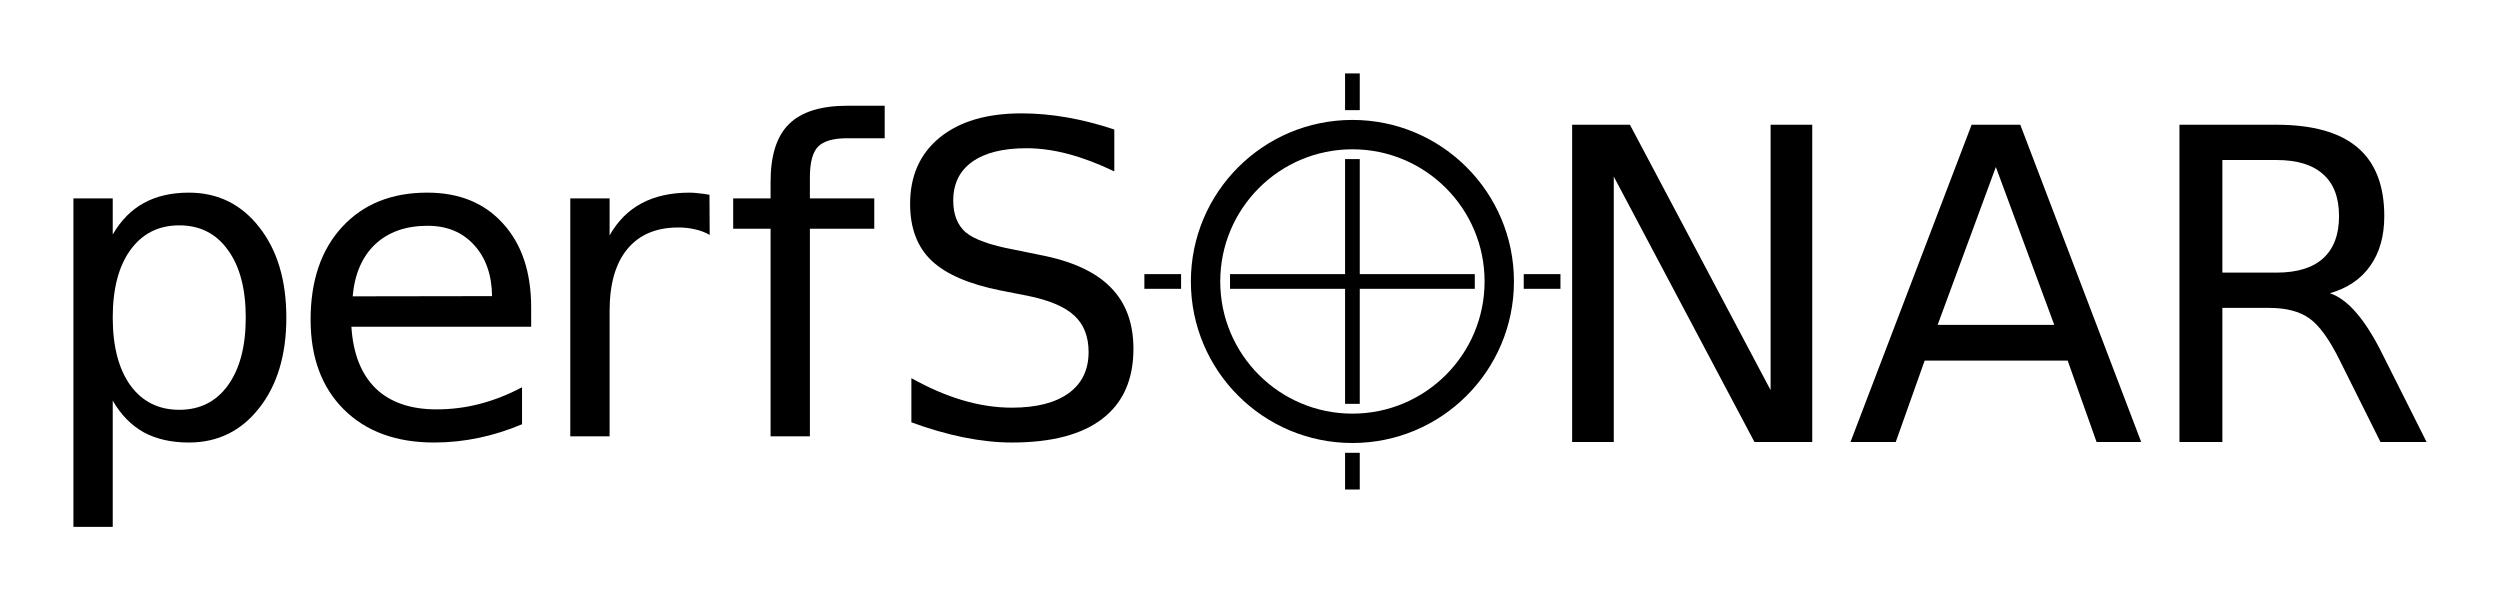
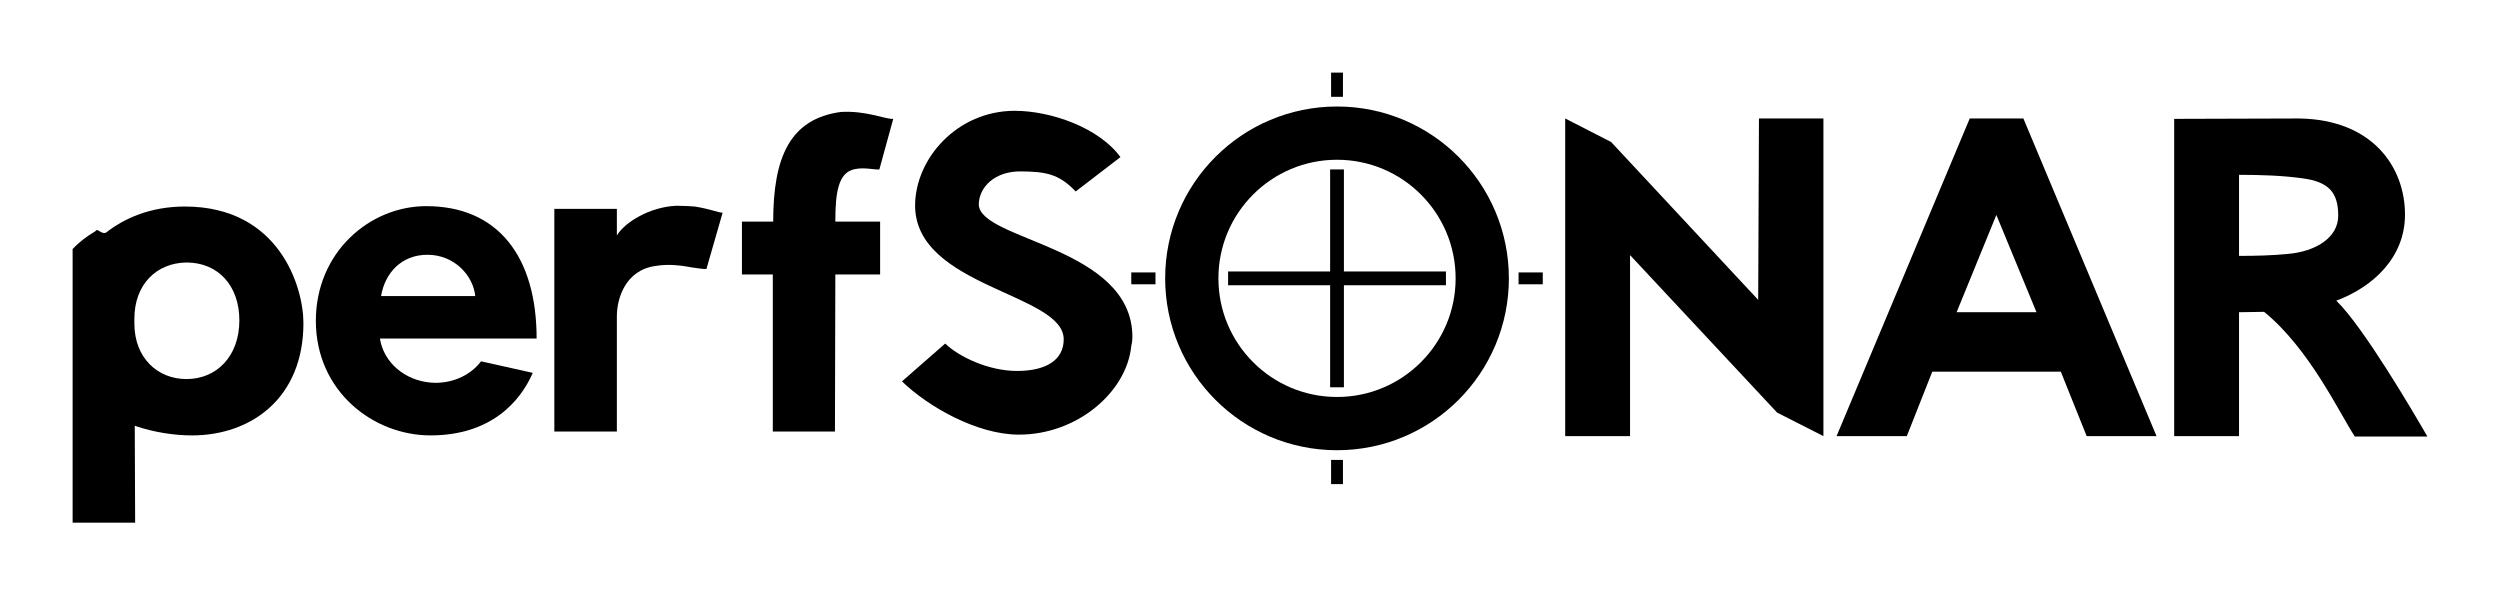
- <svg xmlns="http://www.w3.org/2000/svg" width="510.715mm" height="122.635mm" viewBox="0 0 510.715 122.635" version="1.1" id="svg8">
+ <svg xmlns="http://www.w3.org/2000/svg" width="516.411mm" height="122.959mm" viewBox="0 0 516.411 122.959" version="1.1" id="svg8">
  <defs id="defs2" />
-   <g id="layer1" transform="translate(193.7791,-139.5)" style="display:inline">
-     <circle style="opacity:1;fill:none;fill-opacity:1;fill-rule:nonzero;stroke:#000000;stroke-width:6;stroke-linecap:square;stroke-linejoin:miter;stroke-miterlimit:4;stroke-dasharray:none;stroke-dashoffset:0;stroke-opacity:1" id="path3715" cy="197" cx="82.5" r="30" />
-     <path style="fill:none;fill-rule:evenodd;stroke:#000000;stroke-width:3;stroke-linecap:butt;stroke-linejoin:miter;stroke-miterlimit:4;stroke-dasharray:none;stroke-opacity:1" d="m 107.5,197 h -50" id="path4522" />
-     <path style="fill:none;fill-rule:evenodd;stroke:#000000;stroke-width:3;stroke-linecap:butt;stroke-linejoin:miter;stroke-miterlimit:4;stroke-dasharray:none;stroke-opacity:1" d="M 82.5,222 V 172" id="path4522-6" />
-     <path style="fill:none;fill-rule:evenodd;stroke:#000000;stroke-width:3;stroke-linecap:butt;stroke-linejoin:miter;stroke-miterlimit:4;stroke-dasharray:none;stroke-opacity:1" d="M 82.5,239.5 V 232" id="path4522-6-7" />
-     <path style="fill:none;fill-rule:evenodd;stroke:#000000;stroke-width:3;stroke-linecap:butt;stroke-linejoin:miter;stroke-miterlimit:4;stroke-dasharray:none;stroke-opacity:1" d="m 82.5,162 v -7.5" id="path4522-6-7-3" />
-     <path style="fill:none;fill-rule:evenodd;stroke:#000000;stroke-width:3;stroke-linecap:butt;stroke-linejoin:miter;stroke-miterlimit:4;stroke-dasharray:none;stroke-opacity:1" d="m 40,197 h 7.5" id="path4522-6-7-3-5" />
-     <path style="fill:none;fill-rule:evenodd;stroke:#000000;stroke-width:3;stroke-linecap:butt;stroke-linejoin:miter;stroke-miterlimit:4;stroke-dasharray:none;stroke-opacity:1" d="M 117.5,197 H 125" id="path4522-6-7-3-5-6" />
-     <text xml:space="preserve" style="font-style:normal;font-variant:normal;font-weight:normal;font-stretch:normal;font-size:70.556px;line-height:125%;font-family:sans-serif;-inkscape-font-specification:'sans-serif, Normal';font-variant-ligatures:normal;font-variant-caps:normal;font-variant-numeric:normal;font-feature-settings:normal;text-align:start;letter-spacing:0px;word-spacing:0px;writing-mode:lr-tb;text-anchor:start;fill:#000000;fill-opacity:1;stroke:none;stroke-width:0.265px;stroke-linecap:butt;stroke-linejoin:miter;stroke-opacity:1" x="310" y="219.5" id="text4725">
-       <tspan id="tspan4723" x="310" y="281.925" style="stroke-width:0.265px" />
+   <g id="layer1" transform="translate(193.6808,-139.5)" style="display:inline">
+     <circle style="opacity:1;fill:none;fill-opacity:1;fill-rule:nonzero;stroke:#000000;stroke-width:11;stroke-linecap:square;stroke-linejoin:miter;stroke-miterlimit:4;stroke-dasharray:none;stroke-dashoffset:0;stroke-opacity:1" id="path3715" cy="197" cx="82.5" r="30" />
+     <path style="fill:none;fill-rule:evenodd;stroke:#000000;stroke-width:2.846;stroke-linecap:butt;stroke-linejoin:miter;stroke-miterlimit:4;stroke-dasharray:none;stroke-opacity:1" d="m 105,197 -45,0" id="path4522" />
+     <path style="fill:none;fill-rule:evenodd;stroke:#000000;stroke-width:2.846;stroke-linecap:butt;stroke-linejoin:miter;stroke-miterlimit:4;stroke-dasharray:none;stroke-opacity:1" d="m 82.5,219.5 0,-45" id="path4522-6" />
+     <path style="fill:none;fill-rule:evenodd;stroke:#000000;stroke-width:2.449;stroke-linecap:butt;stroke-linejoin:miter;stroke-miterlimit:4;stroke-dasharray:none;stroke-opacity:1" d="m 82.5,239.5 0,-5" id="path4522-6-7" />
+     <path style="fill:none;fill-rule:evenodd;stroke:#000000;stroke-width:2.449;stroke-linecap:butt;stroke-linejoin:miter;stroke-miterlimit:4;stroke-dasharray:none;stroke-opacity:1" d="M 82.5,159.5 82.5,154.5" id="path4522-6-7-3" />
+     <path style="fill:none;fill-rule:evenodd;stroke:#000000;stroke-width:2.449;stroke-linecap:butt;stroke-linejoin:miter;stroke-miterlimit:4;stroke-dasharray:none;stroke-opacity:1" d="m 40,197 5,0" id="path4522-6-7-3-5" />
+     <path style="fill:none;fill-rule:evenodd;stroke:#000000;stroke-width:2.449;stroke-linecap:butt;stroke-linejoin:miter;stroke-miterlimit:4;stroke-dasharray:none;stroke-opacity:1" d="M 120,197 125,197" id="path4522-6-7-3-5-6" />
+     <text xml:space="preserve" style="font-style:normal;font-variant:normal;font-weight:normal;font-stretch:normal;font-size:70.556px;line-height:125%;font-family:sans-serif;-inkscape-font-specification:'sans-serif, Normal';text-align:start;letter-spacing:0px;word-spacing:0px;writing-mode:lr-tb;text-anchor:start;fill:#000000;fill-opacity:1;stroke:none;stroke-width:0.265px;stroke-linecap:butt;stroke-linejoin:miter;stroke-opacity:1" x="310" y="219.5" id="text4725">
+       <tspan id="tspan4723" x="310" y="219.5" style="stroke-width:0.265px" />
    </text>
  </g>
-   <g id="layer3" style="display:inline">
-     <g aria-label="NAR" transform="translate(193.7791,-139.5)" style="font-style:normal;font-variant:normal;font-weight:normal;font-stretch:normal;font-size:88.9px;line-height:125%;font-family:sans-serif;-inkscape-font-specification:'sans-serif, Normal';font-variant-ligatures:normal;font-variant-caps:normal;font-variant-numeric:normal;font-feature-settings:normal;text-align:start;letter-spacing:0px;word-spacing:0px;writing-mode:lr-tb;text-anchor:start;display:inline;fill:#000000;fill-opacity:1;stroke:none;stroke-width:0.265px;stroke-linecap:butt;stroke-linejoin:miter;stroke-opacity:1" id="text4651">
-       <path d="m 127.386,164.981 h 11.807 l 28.736,54.217 v -54.217 h 8.508 v 64.808 h -11.807 l -28.736,-54.217 v 54.217 h -8.508 z" style="font-style:normal;font-variant:normal;font-weight:normal;font-stretch:normal;font-size:88.9px;font-family:'DejaVu Sans';-inkscape-font-specification:'DejaVu Sans, Normal';font-variant-ligatures:normal;font-variant-caps:normal;font-variant-numeric:normal;font-feature-settings:normal;text-align:start;writing-mode:lr-tb;text-anchor:start;stroke-width:0.265px" id="path895" />
-       <path d="m 213.945,173.619 -11.894,32.252 h 23.831 z m -4.949,-8.638 h 9.94 l 24.699,64.808 h -9.116 l -5.904,-16.625 h -29.214 l -5.904,16.625 h -9.246 z" style="font-style:normal;font-variant:normal;font-weight:normal;font-stretch:normal;font-size:88.9px;font-family:'DejaVu Sans';-inkscape-font-specification:'DejaVu Sans, Normal';font-variant-ligatures:normal;font-variant-caps:normal;font-variant-numeric:normal;font-feature-settings:normal;text-align:start;writing-mode:lr-tb;text-anchor:start;stroke-width:0.265px" id="path897" />
-       <path d="m 282.185,199.403 q 2.822,0.955 5.469,4.08 2.691,3.125 5.383,8.595 l 8.899,17.711 h -9.42 l -8.291,-16.625 q -3.212,-6.511 -6.251,-8.638 -2.995,-2.127 -8.204,-2.127 h -9.55 v 27.391 h -8.768 v -64.808 h 19.794 q 11.113,0 16.582,4.645 5.469,4.645 5.469,14.021 0,6.121 -2.865,10.158 -2.822,4.037 -8.248,5.6 z m -21.965,-27.217 v 23.006 h 11.026 q 6.338,0 9.55,-2.908 3.256,-2.952 3.256,-8.638 0,-5.686 -3.256,-8.551 -3.212,-2.908 -9.55,-2.908 z" style="font-style:normal;font-variant:normal;font-weight:normal;font-stretch:normal;font-size:88.9px;font-family:'DejaVu Sans';-inkscape-font-specification:'DejaVu Sans, Normal';font-variant-ligatures:normal;font-variant-caps:normal;font-variant-numeric:normal;font-feature-settings:normal;text-align:start;writing-mode:lr-tb;text-anchor:start;stroke-width:0.265px" id="path899" />
+   <g id="layer3" style="display:inline" transform="translate(5.960504,-2.8251596e-6)">
+     <g transform="translate(187.7203,-139.5)" style="font-style:normal;font-variant:normal;font-weight:normal;font-stretch:normal;font-size:79.729px;line-height:125%;font-family:'Rabbid Highway Sign II';-inkscape-font-specification:'Rabbid Highway Sign II, Normal';text-align:end;letter-spacing:0px;word-spacing:0px;writing-mode:lr-tb;text-anchor:end;display:inline;fill:#000000;fill-opacity:1;stroke:none;stroke-width:0.265px;stroke-linecap:butt;stroke-linejoin:miter;stroke-opacity:1" id="text4651-0">
+       <path d="m -165.924,206.319 0,-0.957 c 0,-7.176 4.624,-11.561 10.763,-11.64 6.538,0 10.923,4.784 10.923,11.959 0,7.335 -4.624,12.119 -10.923,12.119 -5.98,0 -10.763,-4.385 -10.763,-11.481 z m 10.444,-24.158 c -7.176,0 -12.597,2.472 -16.344,5.422 -1.116,0.319 -1.674,-1.116 -2.153,-0.319 -1.913,1.116 -3.508,2.392 -4.704,3.668 l 0,56.528 12.916,0 -0.08,-20.012 c 3.907,1.355 8.212,1.993 11.8,1.993 12.278,0 23.042,-7.734 23.042,-23.201 0,-7.495 -5.023,-24.078 -24.477,-24.078 z" style="font-style:normal;font-variant:normal;font-weight:normal;font-stretch:normal;font-size:79.729px;line-height:125%;font-family:'Rabbid Highway Sign II';-inkscape-font-specification:'Rabbid Highway Sign II, Normal';text-align:end;writing-mode:lr-tb;text-anchor:end" id="path3446" />
+       <path d="m -114.965,200.658 c 0.797,-4.784 4.226,-8.531 9.567,-8.531 5.661,0 9.488,4.385 9.886,8.531 l -19.454,0 z m 20.65,13.474 c -2.312,3.109 -6.458,4.784 -10.524,4.385 -5.182,-0.478 -9.567,-4.066 -10.365,-9.089 l 32.37,0 c 0,-16.903 -7.973,-27.347 -22.802,-27.347 -11.72,0 -22.802,9.567 -22.802,23.679 0,14.59 11.88,23.679 23.679,23.679 12.358,0 18.497,-6.857 21.128,-12.916 l -10.684,-2.392 z" style="font-style:normal;font-variant:normal;font-weight:normal;font-stretch:normal;font-size:79.729px;line-height:125%;font-family:'Rabbid Highway Sign II';-inkscape-font-specification:'Rabbid Highway Sign II, Normal';text-align:end;writing-mode:lr-tb;text-anchor:end" id="path3448" />
+       <path d="m -66.259,182.639 -12.916,0 0,46.004 12.916,0 0,-23.839 c 0,-3.508 1.674,-9.488 7.973,-10.365 2.87,-0.478 5.422,-0.08 7.654,0.319 1.116,0.159 2.073,0.319 2.87,0.319 l 3.349,-11.64 c -0.797,0 -2.711,-0.797 -5.74,-1.276 -1.116,-0.08 -2.392,-0.159 -3.827,-0.159 -5.422,0.239 -10.604,3.349 -12.278,6.139 l 0,-5.501 z" style="font-style:normal;font-variant:normal;font-weight:normal;font-stretch:normal;font-size:79.729px;line-height:125%;font-family:'Rabbid Highway Sign II';-inkscape-font-specification:'Rabbid Highway Sign II, Normal';text-align:end;writing-mode:lr-tb;text-anchor:end" id="path3450" />
+       <path d="m -33.965,185.27 -6.458,0 0,10.923 6.378,0 0,32.45 12.836,0 0.08,-32.45 9.249,0 0,-10.923 -9.249,0 c 0,-5.9 0.558,-10.205 4.066,-10.843 1.993,-0.399 3.986,0.159 5.023,0.08 l 2.87,-10.444 c -1.674,0.08 -5.581,-1.754 -10.843,-1.435 -10.444,1.435 -13.953,9.249 -13.953,22.643 z" style="font-style:normal;font-variant:normal;font-weight:normal;font-stretch:normal;font-size:79.729px;line-height:125%;font-family:'Rabbid Highway Sign II';-inkscape-font-specification:'Rabbid Highway Sign II, Normal';text-align:end;writing-mode:lr-tb;text-anchor:end" id="path3452" />
+       <path d="m 28.513,179.051 9.249,-7.096 c -4.385,-6.059 -14.351,-9.567 -21.846,-9.567 -11.88,0 -20.57,9.886 -20.57,19.613 0.08,16.823 30.696,18.098 30.696,27.586 0,4.305 -3.668,6.538 -9.647,6.538 -5.9,0 -12.039,-2.95 -14.83,-5.661 l -8.93,7.813 c 5.342,5.182 15.467,11.003 24.158,11.003 12.119,0 22.244,-8.85 23.201,-18.258 0.159,-0.638 0.239,-1.276 0.239,-1.913 0,-18.736 -31.732,-19.932 -31.732,-27.427 0.08,-3.588 3.349,-6.857 8.77,-6.777 4.704,0.08 7.654,0.319 11.242,4.146 z" style="font-style:normal;font-variant:normal;font-weight:normal;font-stretch:normal;font-size:79.729px;line-height:125%;font-family:'Rabbid Highway Sign II';-inkscape-font-specification:'Rabbid Highway Sign II, Normal';text-align:end;writing-mode:lr-tb;text-anchor:end" id="path3454" />
    </g>
-     <g aria-label="perfS" transform="translate(193.7791,-139.5)" style="font-style:normal;font-variant:normal;font-weight:normal;font-stretch:normal;font-size:88.9px;line-height:125%;font-family:'DejaVu Sans';-inkscape-font-specification:'DejaVu Sans, Normal';font-variant-ligatures:normal;font-variant-caps:normal;font-variant-numeric:normal;font-feature-settings:normal;text-align:end;letter-spacing:0px;word-spacing:0px;writing-mode:lr-tb;text-anchor:end;display:inline;fill:#000000;fill-opacity:1;stroke:none;stroke-width:0.265px;stroke-linecap:butt;stroke-linejoin:miter;stroke-opacity:1" id="text4651-0">
-       <path d="m -170.749,221.35 v 25.784 h -8.031 v -67.109 h 8.031 v 7.379 q 2.518,-4.341 6.338,-6.424 3.863,-2.127 9.203,-2.127 8.855,0 14.368,7.032 5.556,7.032 5.556,18.492 0,11.46 -5.556,18.492 -5.513,7.032 -14.368,7.032 -5.339,0 -9.203,-2.084 -3.82,-2.127 -6.338,-6.468 z m 27.174,-16.973 q 0,-8.812 -3.646,-13.804 -3.603,-5.035 -9.94,-5.035 -6.338,0 -9.984,5.035 -3.603,4.992 -3.603,13.804 0,8.812 3.603,13.847 3.646,4.992 9.984,4.992 6.338,0 9.94,-4.992 3.646,-5.035 3.646,-13.847 z" id="path902" />
-       <path d="m -85.27,202.337 v 3.907 H -121.994 q 0.521,8.248 4.949,12.588 4.471,4.297 12.415,4.297 4.601,0 8.899,-1.129 4.341,-1.129 8.595,-3.386 v 7.553 q -4.297,1.823 -8.812,2.778 -4.514,0.955 -9.159,0.955 -11.633,0 -18.448,-6.772 -6.772,-6.772 -6.772,-18.318 0,-11.937 6.424,-18.926 6.468,-7.032 17.407,-7.032 9.81,0 15.497,6.338 5.73,6.294 5.73,17.146 z m -7.987,-2.344 q -0.087,-6.555 -3.69,-10.461 -3.559,-3.907 -9.463,-3.907 -6.685,0 -10.722,3.777 -3.994,3.777 -4.601,10.635 z" id="path904" />
-       <path d="m -48.8,187.492 q -1.346,-0.781 -2.952,-1.129 -1.563,-0.391 -3.473,-0.391 -6.772,0 -10.418,4.428 -3.603,4.384 -3.603,12.632 v 25.611 h -8.031 v -48.617 h 8.031 v 7.553 q 2.518,-4.428 6.555,-6.555 4.037,-2.17 9.81,-2.17 0.825,0 1.823,0.13 0.998,0.087 2.214,0.304 z" id="path906" />
-       <path d="m -13.05,161.099 v 6.641 h -7.64 q -4.297,0 -5.99,1.736 -1.65,1.736 -1.65,6.251 v 4.297 h 13.153 v 6.207 h -13.153 v 42.41 h -8.031 v -42.41 h -7.64 v -6.207 h 7.64 v -3.386 q 0,-8.117 3.777,-11.807 3.777,-3.733 11.981,-3.733 z" id="path908" />
-       <path d="m 33.858,165.961 v 8.551 q -4.992,-2.387 -9.42,-3.559 -4.428,-1.172 -8.551,-1.172 -7.162,0 -11.069,2.778 -3.863,2.778 -3.863,7.9 0,4.297 2.561,6.511 2.604,2.17 9.81,3.516 l 5.296,1.085 q 9.81,1.867 14.455,6.598 4.688,4.688 4.688,12.588 0,9.42 -6.338,14.281 -6.294,4.862 -18.492,4.862 -4.601,0 -9.81,-1.042 -5.166,-1.042 -10.722,-3.082 v -9.029 q 5.339,2.995 10.461,4.514 5.122,1.519 10.071,1.519 7.51,0 11.59,-2.952 4.08,-2.952 4.08,-8.421 0,-4.775 -2.952,-7.466 -2.908,-2.691 -9.593,-4.037 l -5.339,-1.042 q -9.81,-1.953 -14.194,-6.121 -4.384,-4.167 -4.384,-11.59 0,-8.595 6.034,-13.543 6.077,-4.949 16.712,-4.949 4.558,0 9.289,0.825 4.731,0.825 9.68,2.474 z" id="path910" />
+     <g style="font-style:normal;font-variant:normal;font-weight:normal;font-stretch:normal;font-size:88.9px;line-height:125%;font-family:sans-serif;-inkscape-font-specification:'sans-serif, Normal';text-align:start;letter-spacing:0px;word-spacing:0px;writing-mode:lr-tb;text-anchor:start;display:inline;fill:#000000;fill-opacity:1;stroke:none;stroke-width:0.265px;stroke-linecap:butt;stroke-linejoin:miter;stroke-opacity:1" id="text4651">
+       <path d="m 317.356,90.089 13.394,0 0,-37.392 30.376,32.529 9.567,4.863 0,-65.616 -13.315,0 -0.159,37.472 -30.376,-32.609 -9.488,-4.863 0,65.616 z" style="font-style:normal;font-variant:normal;font-weight:normal;font-stretch:normal;font-size:79.728px;font-family:'Rabbid Highway Sign II';-inkscape-font-specification:'Rabbid Highway Sign II, Normal';text-align:start;writing-mode:lr-tb;text-anchor:start;stroke-width:0.265px" id="path3439" />
+       <path d="m 411.997,24.473 -11.082,0 -27.506,65.616 14.51,0 5.262,-13.315 26.549,0 5.342,13.315 14.431,0 -27.506,-65.616 z m 2.711,40.023 -16.504,0 8.212,-20.091 8.292,20.091 z" style="font-style:normal;font-variant:normal;font-weight:normal;font-stretch:normal;font-size:79.728px;font-family:'Rabbid Highway Sign II';-inkscape-font-specification:'Rabbid Highway Sign II, Normal';text-align:start;writing-mode:lr-tb;text-anchor:start;stroke-width:0.265px" id="path3441" />
+       <path d="m 443.149,24.553 0,65.536 13.394,0 0,-25.593 c 1.515,0 3.349,-0.08 5.182,-0.08 9.408,7.654 15.627,21.048 18.736,25.752 l 14.989,0 c -3.03,-5.262 -13.235,-22.643 -18.816,-28.064 7.494,-2.79 14.192,-8.85 14.192,-17.779 0,-9.727 -6.617,-19.613 -21.845,-19.852 l -25.832,0.08 z m 13.394,28.303 0,-16.743 c 4.624,0 9.089,0.159 13.075,0.718 5.501,0.718 7.415,2.95 7.415,7.734 0,4.544 -4.704,7.415 -10.444,7.893 -3.269,0.319 -6.697,0.399 -10.046,0.399 z" style="font-style:normal;font-variant:normal;font-weight:normal;font-stretch:normal;font-size:79.728px;font-family:'Rabbid Highway Sign II';-inkscape-font-specification:'Rabbid Highway Sign II, Normal';text-align:start;writing-mode:lr-tb;text-anchor:start;stroke-width:0.265px" id="path3443" />
    </g>
  </g>
</svg>
